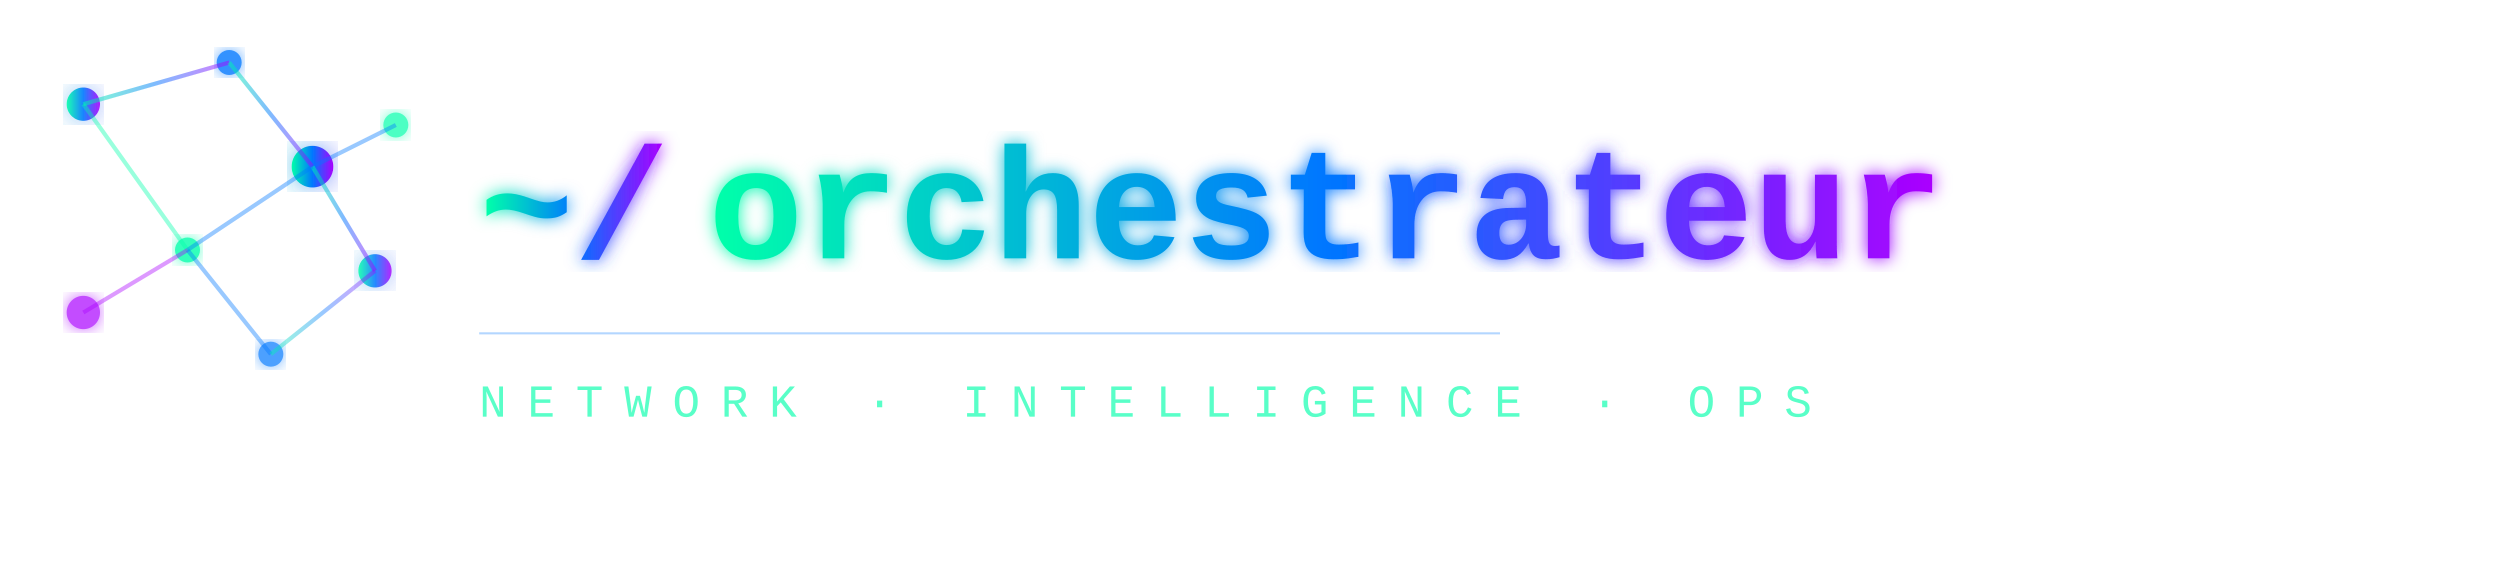
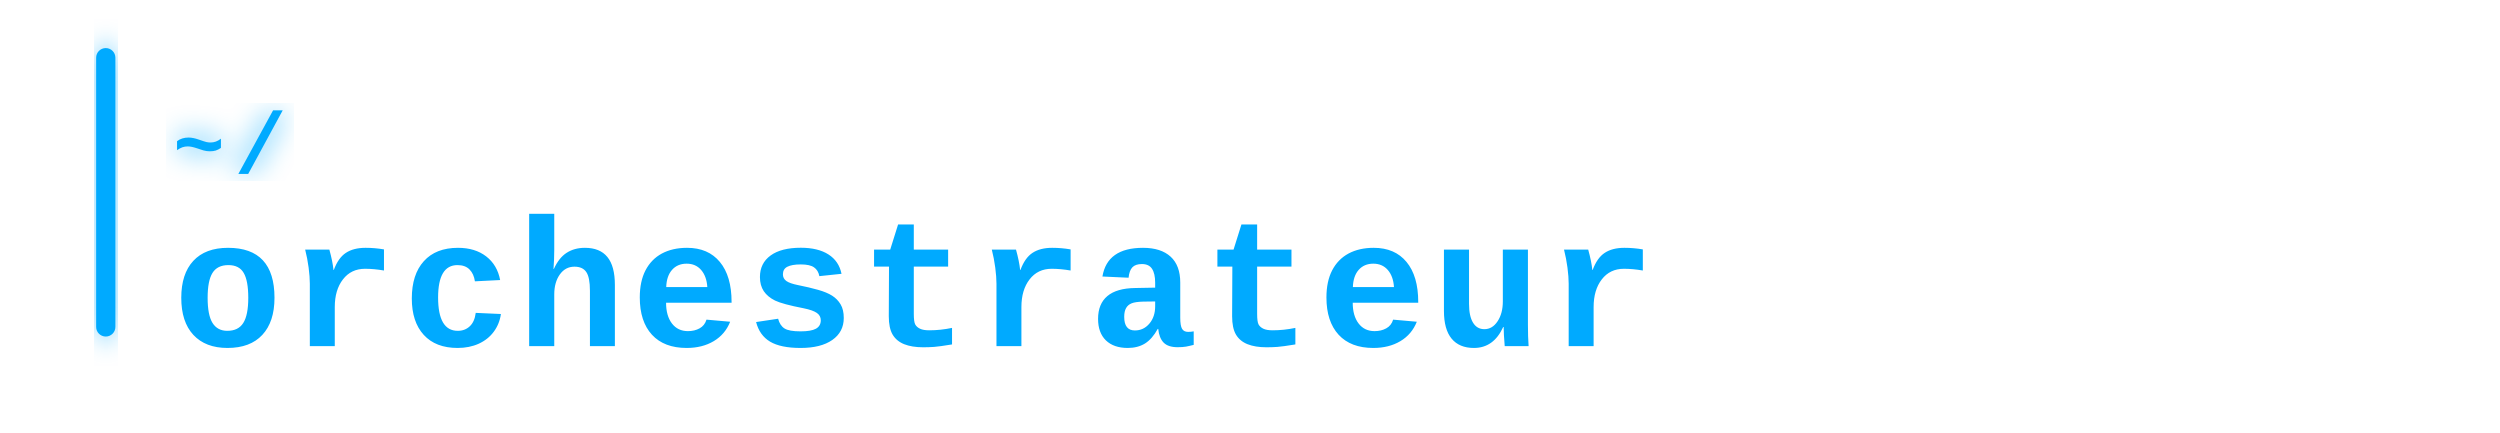
- <svg xmlns="http://www.w3.org/2000/svg" viewBox="0 0 600 140" width="600" height="140">
+ <svg xmlns="http://www.w3.org/2000/svg" viewBox="0 0 520 90" width="520" height="90">
  <defs>
-     <linearGradient id="g3" x1="0%" y1="0%" x2="100%" y2="0%">
-       <stop offset="0%" style="stop-color:#00ffaa" />
-       <stop offset="50%" style="stop-color:#0077ff" />
-       <stop offset="100%" style="stop-color:#aa00ff" />
-     </linearGradient>
-     <filter id="glow3">
-       <feGaussianBlur stdDeviation="4" result="b" />
-       <feMerge>
-         <feMergeNode in="b" />
-         <feMergeNode in="SourceGraphic" />
-       </feMerge>
-     </filter>
-     <filter id="glow3s">
-       <feGaussianBlur stdDeviation="2" result="b" />
+     <filter id="glow">
+       <feGaussianBlur stdDeviation="3" result="b" />
      <feMerge>
        <feMergeNode in="b" />
        <feMergeNode in="SourceGraphic" />
      </feMerge>
    </filter>
  </defs>
-   <circle cx="20" cy="25" r="4" fill="url(#g3)" filter="url(#glow3)" opacity="0.9" />
-   <circle cx="55" cy="15" r="3" fill="#0077ff" filter="url(#glow3s)" opacity="0.8" />
-   <circle cx="75" cy="40" r="5" fill="url(#g3)" filter="url(#glow3)" />
-   <circle cx="45" cy="60" r="3" fill="#00ffaa" filter="url(#glow3s)" opacity="0.8" />
-   <circle cx="20" cy="75" r="4" fill="#aa00ff" filter="url(#glow3s)" opacity="0.7" />
-   <circle cx="65" cy="85" r="3" fill="#0077ff" filter="url(#glow3s)" opacity="0.7" />
-   <circle cx="90" cy="65" r="4" fill="url(#g3)" filter="url(#glow3)" opacity="0.85" />
-   <circle cx="95" cy="30" r="3" fill="#00ffaa" filter="url(#glow3s)" opacity="0.7" />
-   <line x1="20" y1="25" x2="55" y2="15" stroke="url(#g3)" stroke-width="1" opacity="0.5" />
-   <line x1="55" y1="15" x2="75" y2="40" stroke="url(#g3)" stroke-width="1" opacity="0.5" />
-   <line x1="75" y1="40" x2="95" y2="30" stroke="#0077ff" stroke-width="1" opacity="0.4" />
-   <line x1="75" y1="40" x2="90" y2="65" stroke="url(#g3)" stroke-width="1" opacity="0.5" />
-   <line x1="20" y1="25" x2="45" y2="60" stroke="#00ffaa" stroke-width="1" opacity="0.4" />
-   <line x1="45" y1="60" x2="75" y2="40" stroke="#0077ff" stroke-width="1" opacity="0.4" />
-   <line x1="45" y1="60" x2="20" y2="75" stroke="#aa00ff" stroke-width="1" opacity="0.4" />
-   <line x1="45" y1="60" x2="65" y2="85" stroke="#0077ff" stroke-width="1" opacity="0.4" />
-   <line x1="65" y1="85" x2="90" y2="65" stroke="url(#g3)" stroke-width="1" opacity="0.4" />
-   <text x="115" y="62" font-family="'Courier New', monospace" font-size="38" font-weight="bold" fill="url(#g3)" filter="url(#glow3s)">~/</text>
-   <text x="170" y="62" font-family="'Courier New', monospace" font-size="38" font-weight="bold" fill="url(#g3)" filter="url(#glow3s)"> orchestrateur</text>
-   <line x1="115" y1="76" x2="585" y2="76" stroke="url(#g3)" stroke-width="1.5" opacity="0.5" filter="url(#glow3s)" />
-   <line x1="115" y1="80" x2="360" y2="80" stroke="#0077ff" stroke-width="0.5" opacity="0.3" />
-   <text x="115" y="100" font-family="'Courier New', monospace" font-size="11" fill="#00ffaa" letter-spacing="5" opacity="0.65">NETWORK · INTELLIGENCE · OPS</text>
+   <rect x="20" y="10" width="4" height="60" rx="2" fill="#00aaff" filter="url(#glow)" />
+   <text x="36" y="36" font-family="'Courier New', monospace" font-size="18" font-weight="bold" fill="#00aaff" filter="url(#glow)" letter-spacing="2">~/</text>
+   <text x="36" y="72" font-family="'Courier New', monospace" font-size="38" font-weight="bold" fill="#00aaff" letter-spacing="1">orchestrateur</text>
</svg>
